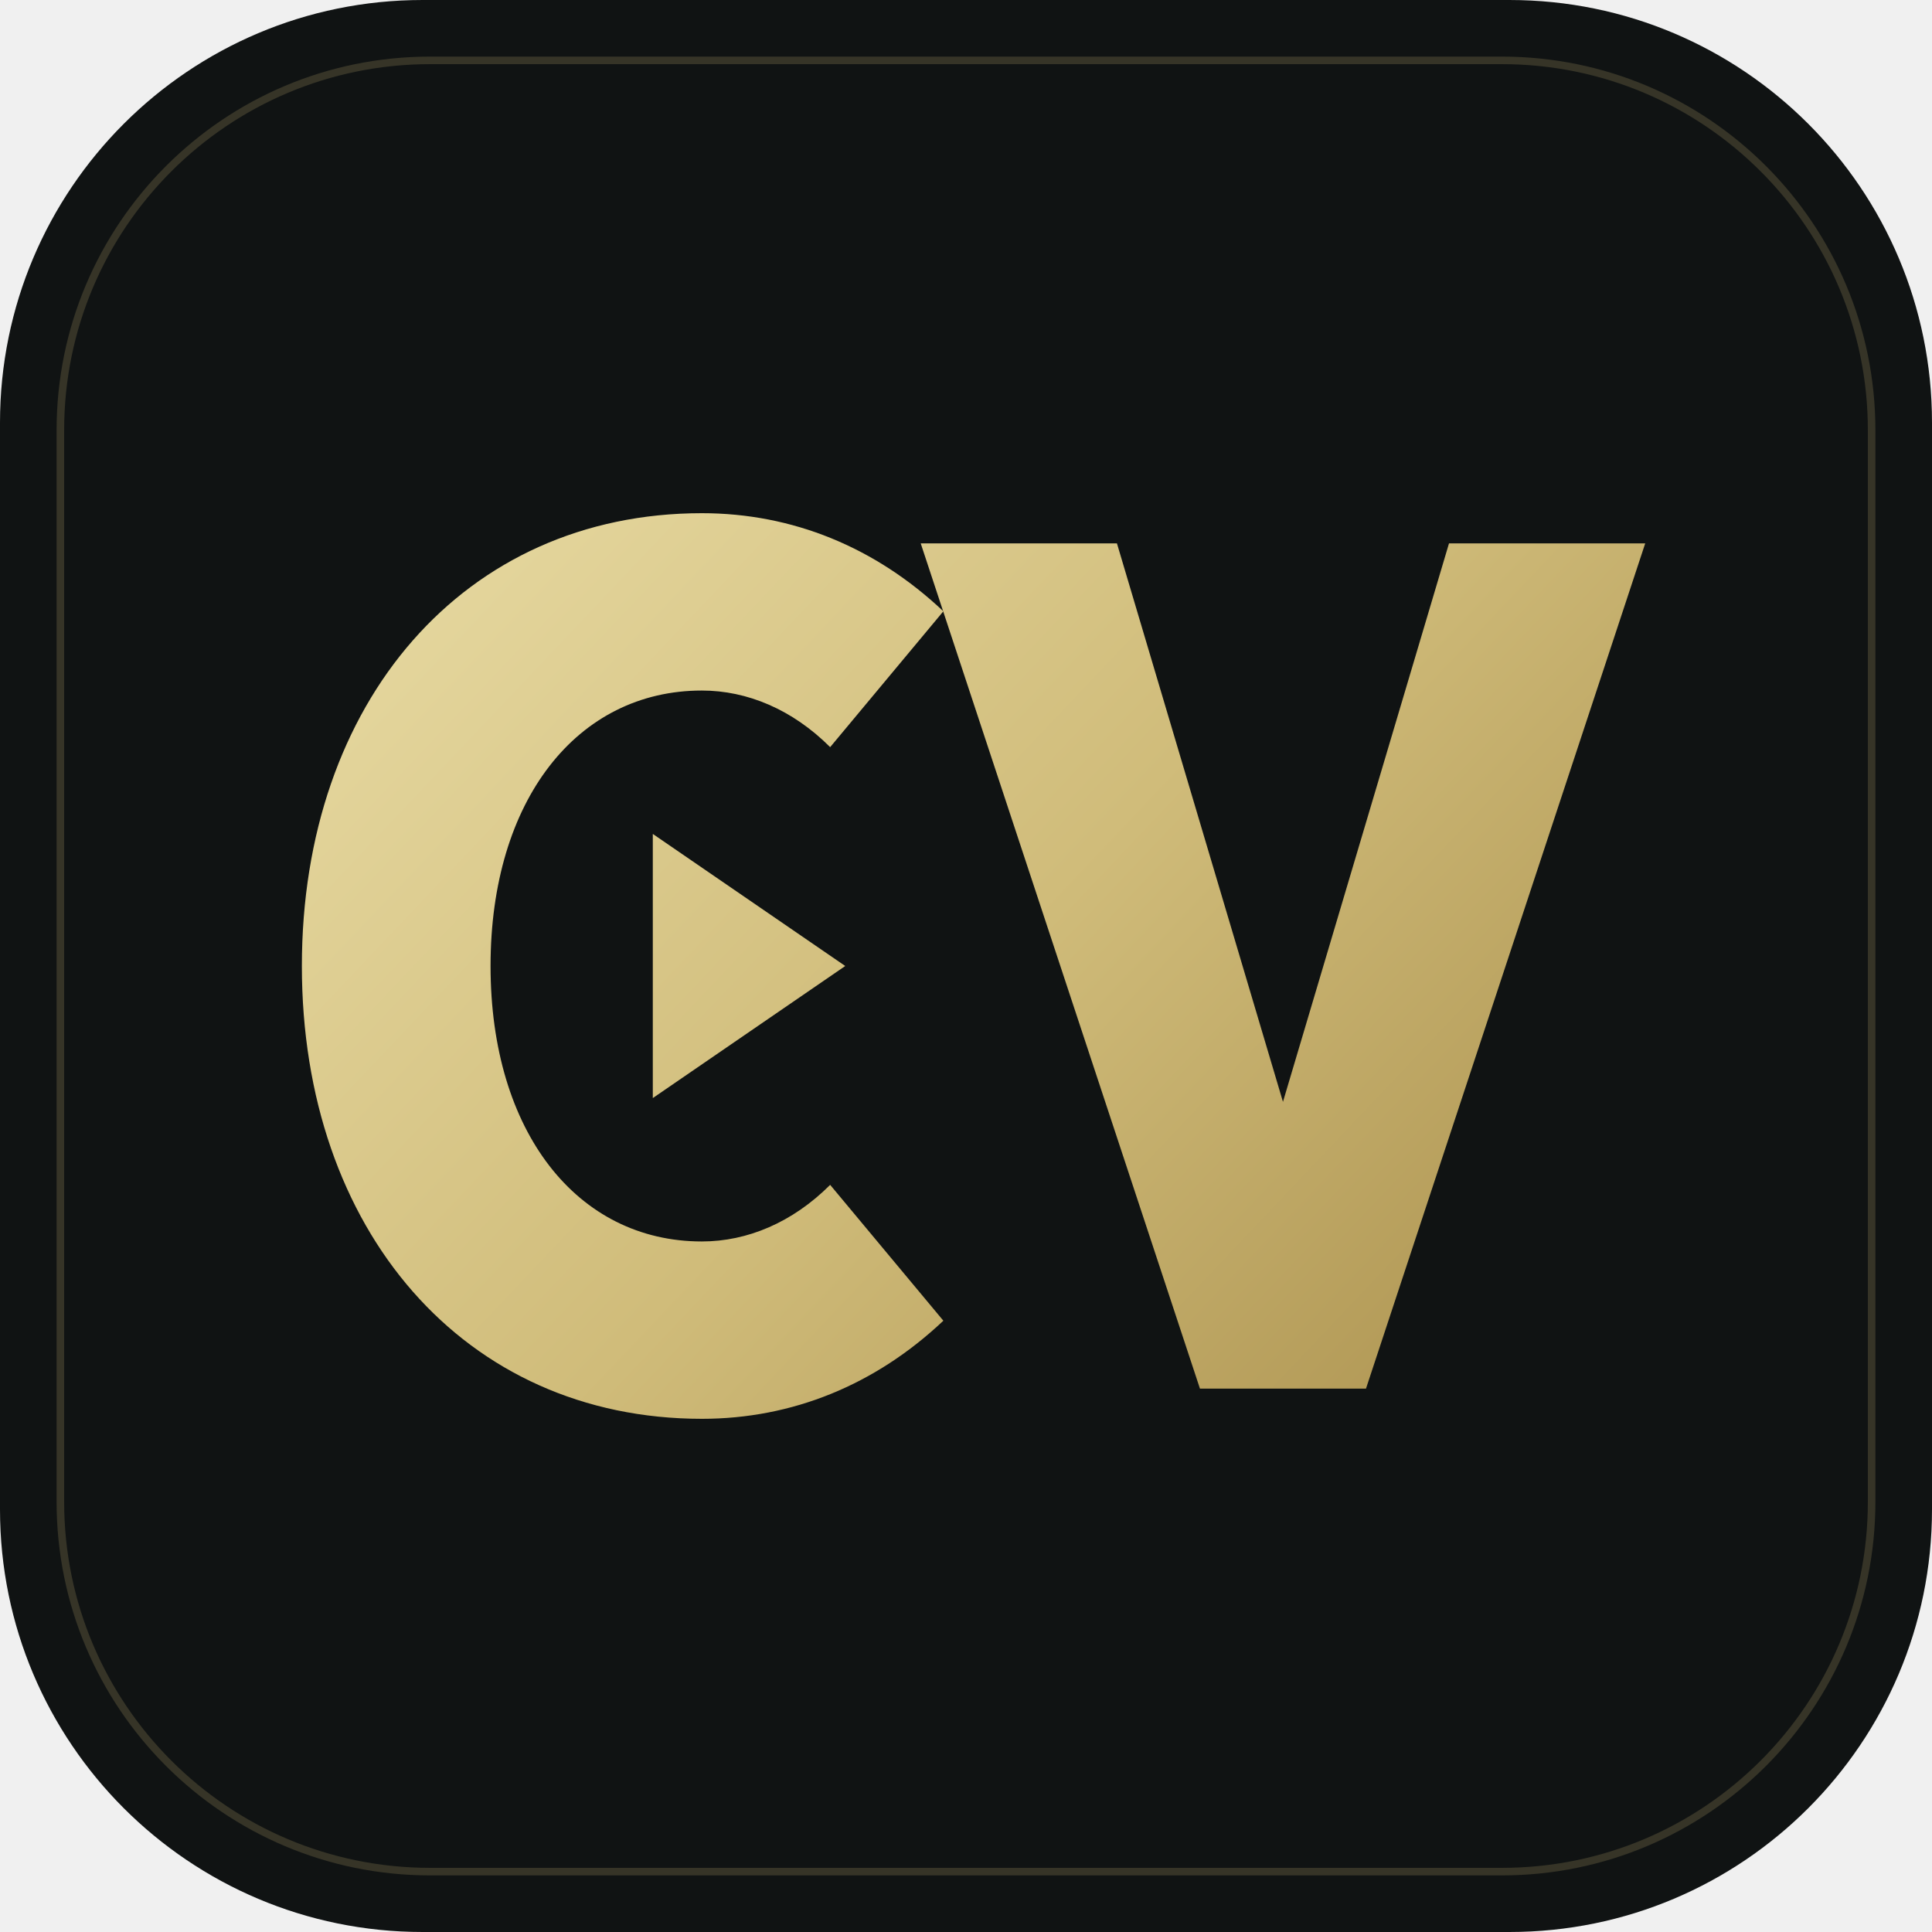
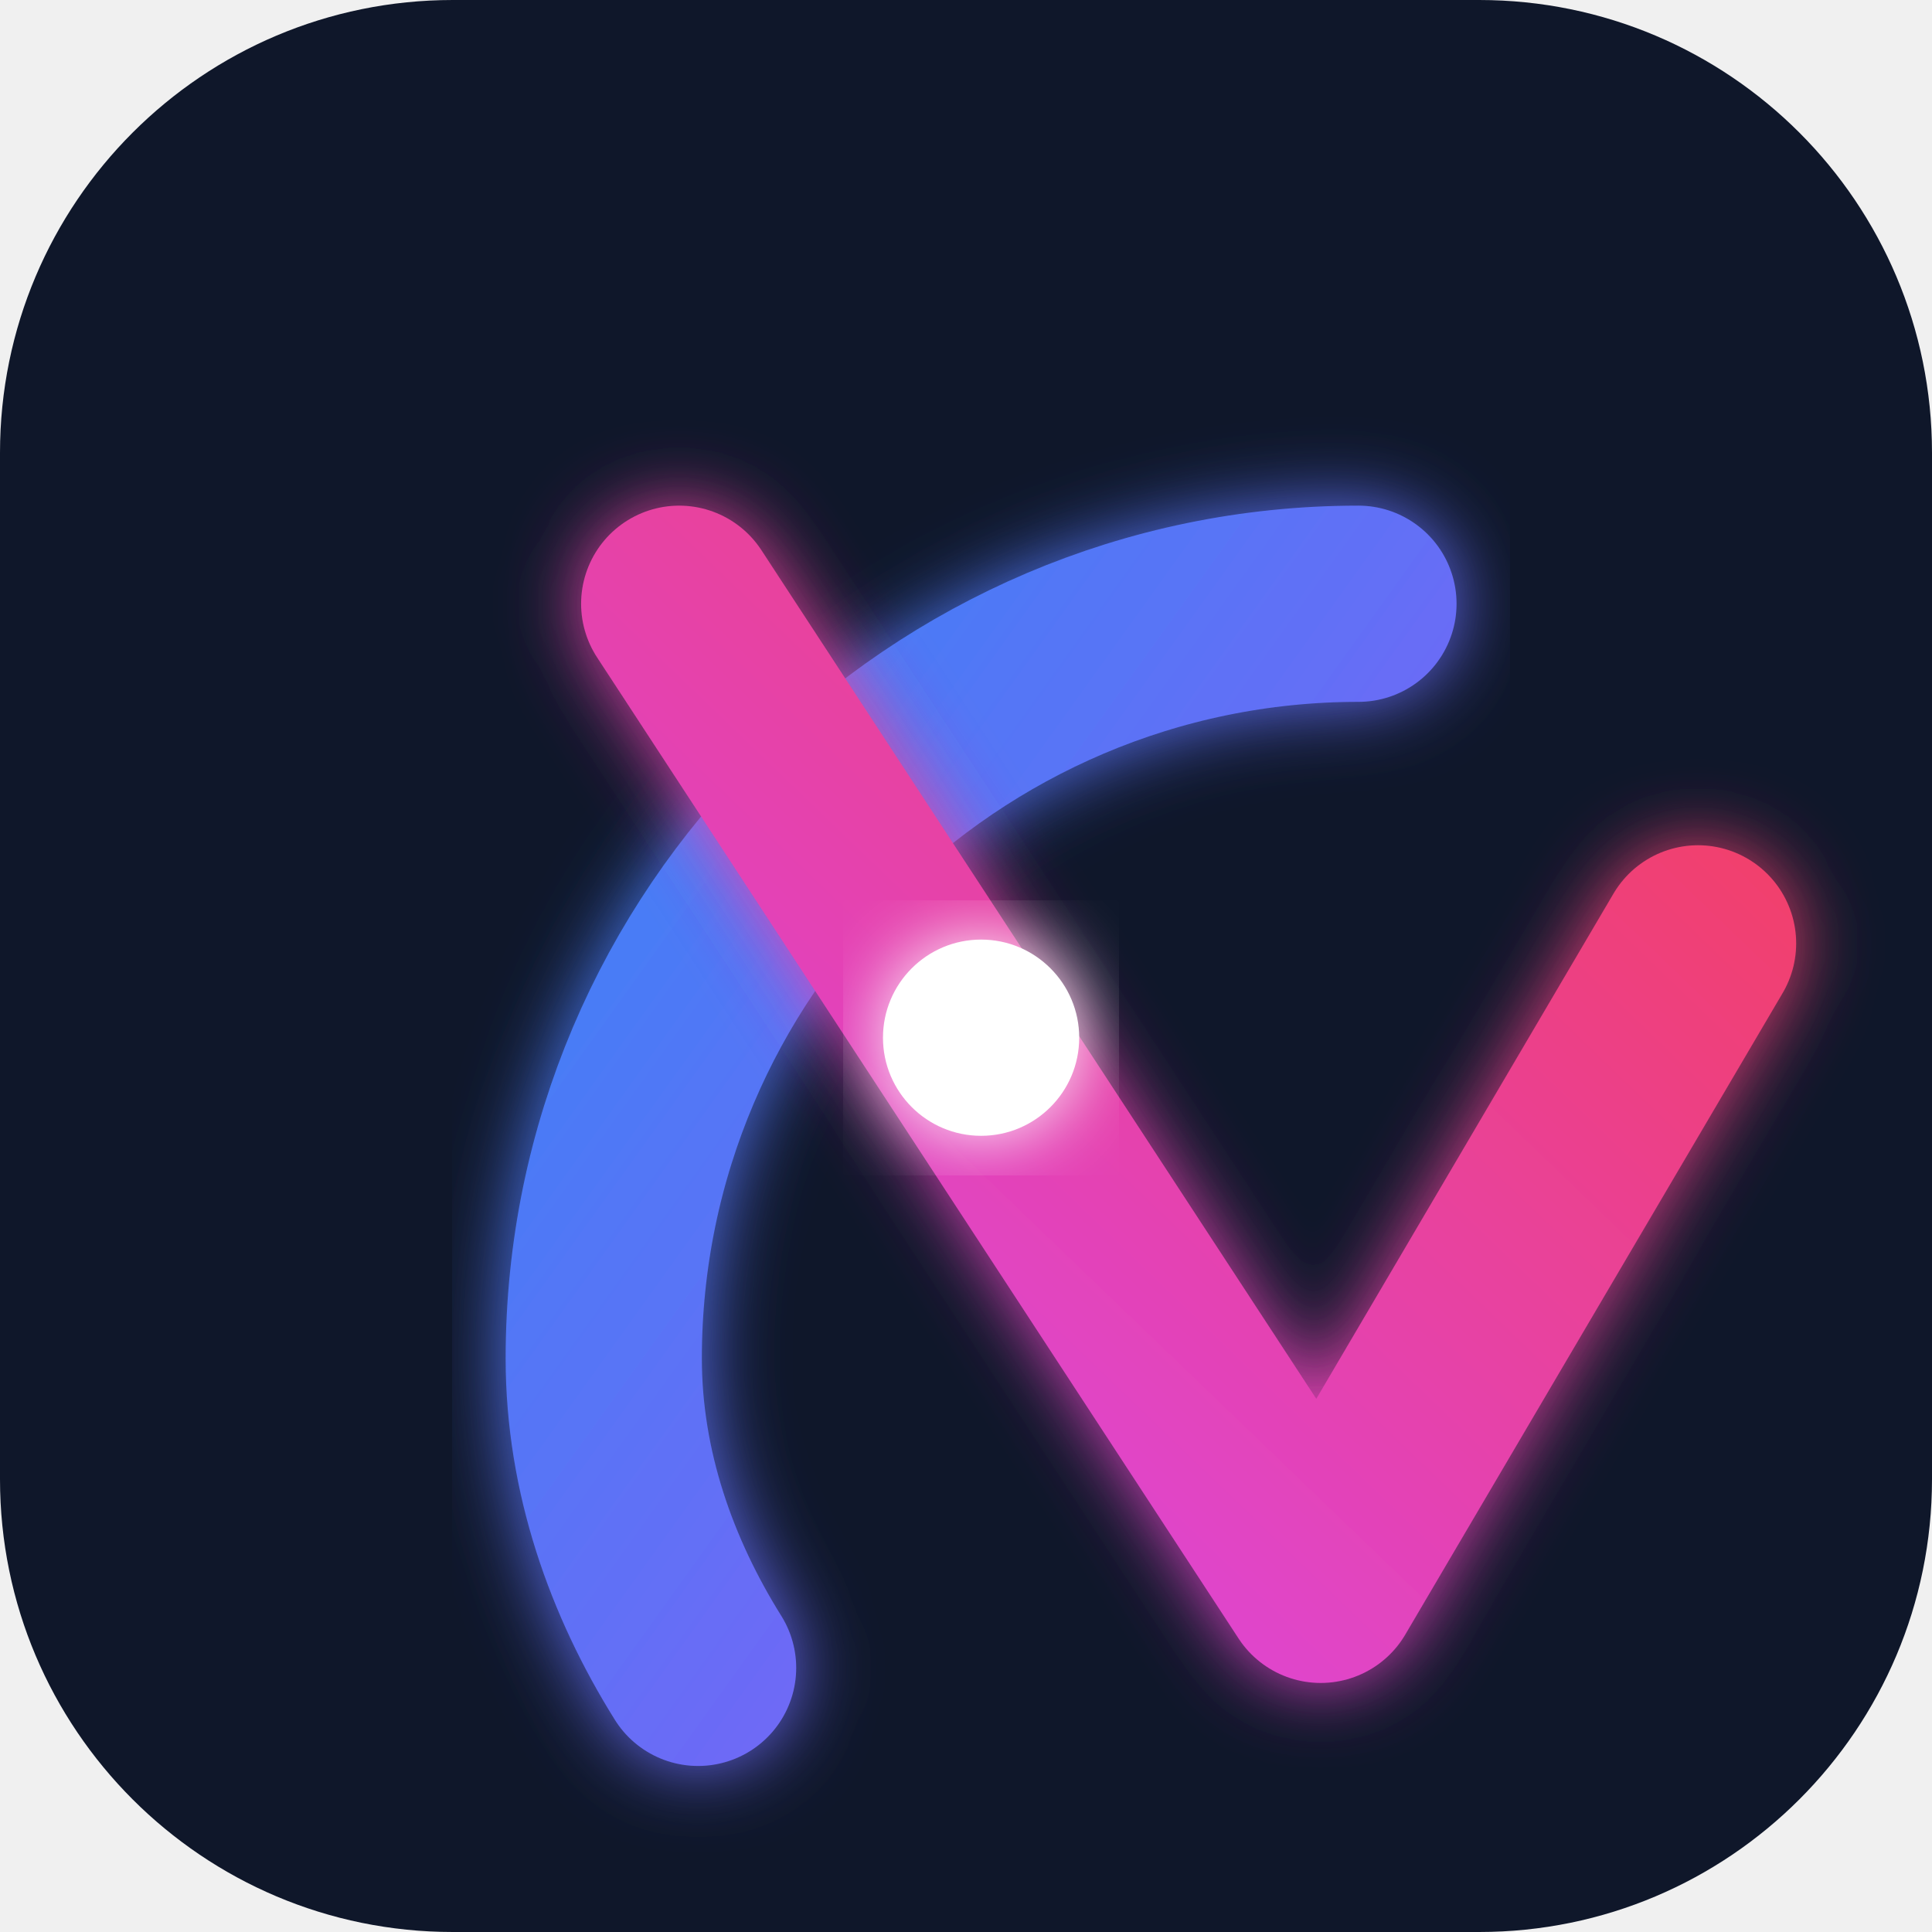
- <svg xmlns="http://www.w3.org/2000/svg" width="512" height="512" viewBox="0 0 512 512" fill="none" role="img" aria-labelledby="title desc">
+ <svg xmlns="http://www.w3.org/2000/svg" viewBox="0 0 512 512">
  <defs>
-     <linearGradient id="gold" x1="96" y1="112" x2="400" y2="400" gradientUnits="userSpaceOnUse">
-       <stop stop-color="#E9DCA5" />
-       <stop offset="0.52" stop-color="#D0BC7A" />
-       <stop offset="1" stop-color="#AB914E" />
+     <linearGradient id="grad1" x1="0%" y1="0%" x2="100%" y2="100%">
+       <stop offset="0%" stop-color="#3b82f6" />
+       <stop offset="100%" stop-color="#8b5cf6" />
    </linearGradient>
+     <linearGradient id="grad2" x1="100%" y1="0%" x2="0%" y2="100%">
+       <stop offset="0%" stop-color="#f43f5e" />
+       <stop offset="100%" stop-color="#d946ef" />
+     </linearGradient>
+     <filter id="glow" x="-20%" y="-20%" width="140%" height="140%">
+       <feGaussianBlur stdDeviation="10" result="blur" />
+       <feComposite in="SourceGraphic" in2="blur" operator="over" />
+     </filter>
  </defs>
-   <rect width="512" height="512" rx="112" fill="#101313" />
-   <rect x="16" y="16" width="480" height="480" rx="98" stroke="#D0BC7A" stroke-opacity="0.2" stroke-width="2" />
-   <path d="M250 162C232 145 210 136 186 136C123 136 80 186 80 256C80 326 123 376 186 376C210 376 232 367 250 350L220 314C210 324 198 329 186 329C153 329 130 300 130 256C130 212 153 183 186 183C198 183 210 188 220 198L250 162Z" fill="url(#gold)" />
-   <path d="M244 144H296L340 292L384 144H436L362 368H318L244 144Z" fill="url(#gold)" />
-   <path d="M173 221L224 256L173 291V221Z" fill="url(#gold)" />
+   <rect width="512" height="512" rx="120" fill="#0f172a" />
+   <path d="M 360 160 C 250 160, 160 250, 160 360 C 160 390, 170 418, 185 442" fill="none" stroke="url(#grad1)" stroke-width="52" stroke-linecap="round" filter="url(#glow)" />
+   <path d="M 180 160 L 350 420 L 450 250" fill="none" stroke="url(#grad2)" stroke-width="52" stroke-linecap="round" stroke-linejoin="round" filter="url(#glow)" />
+   <circle cx="260" cy="275" r="26" fill="#ffffff" filter="url(#glow)" />
</svg>
